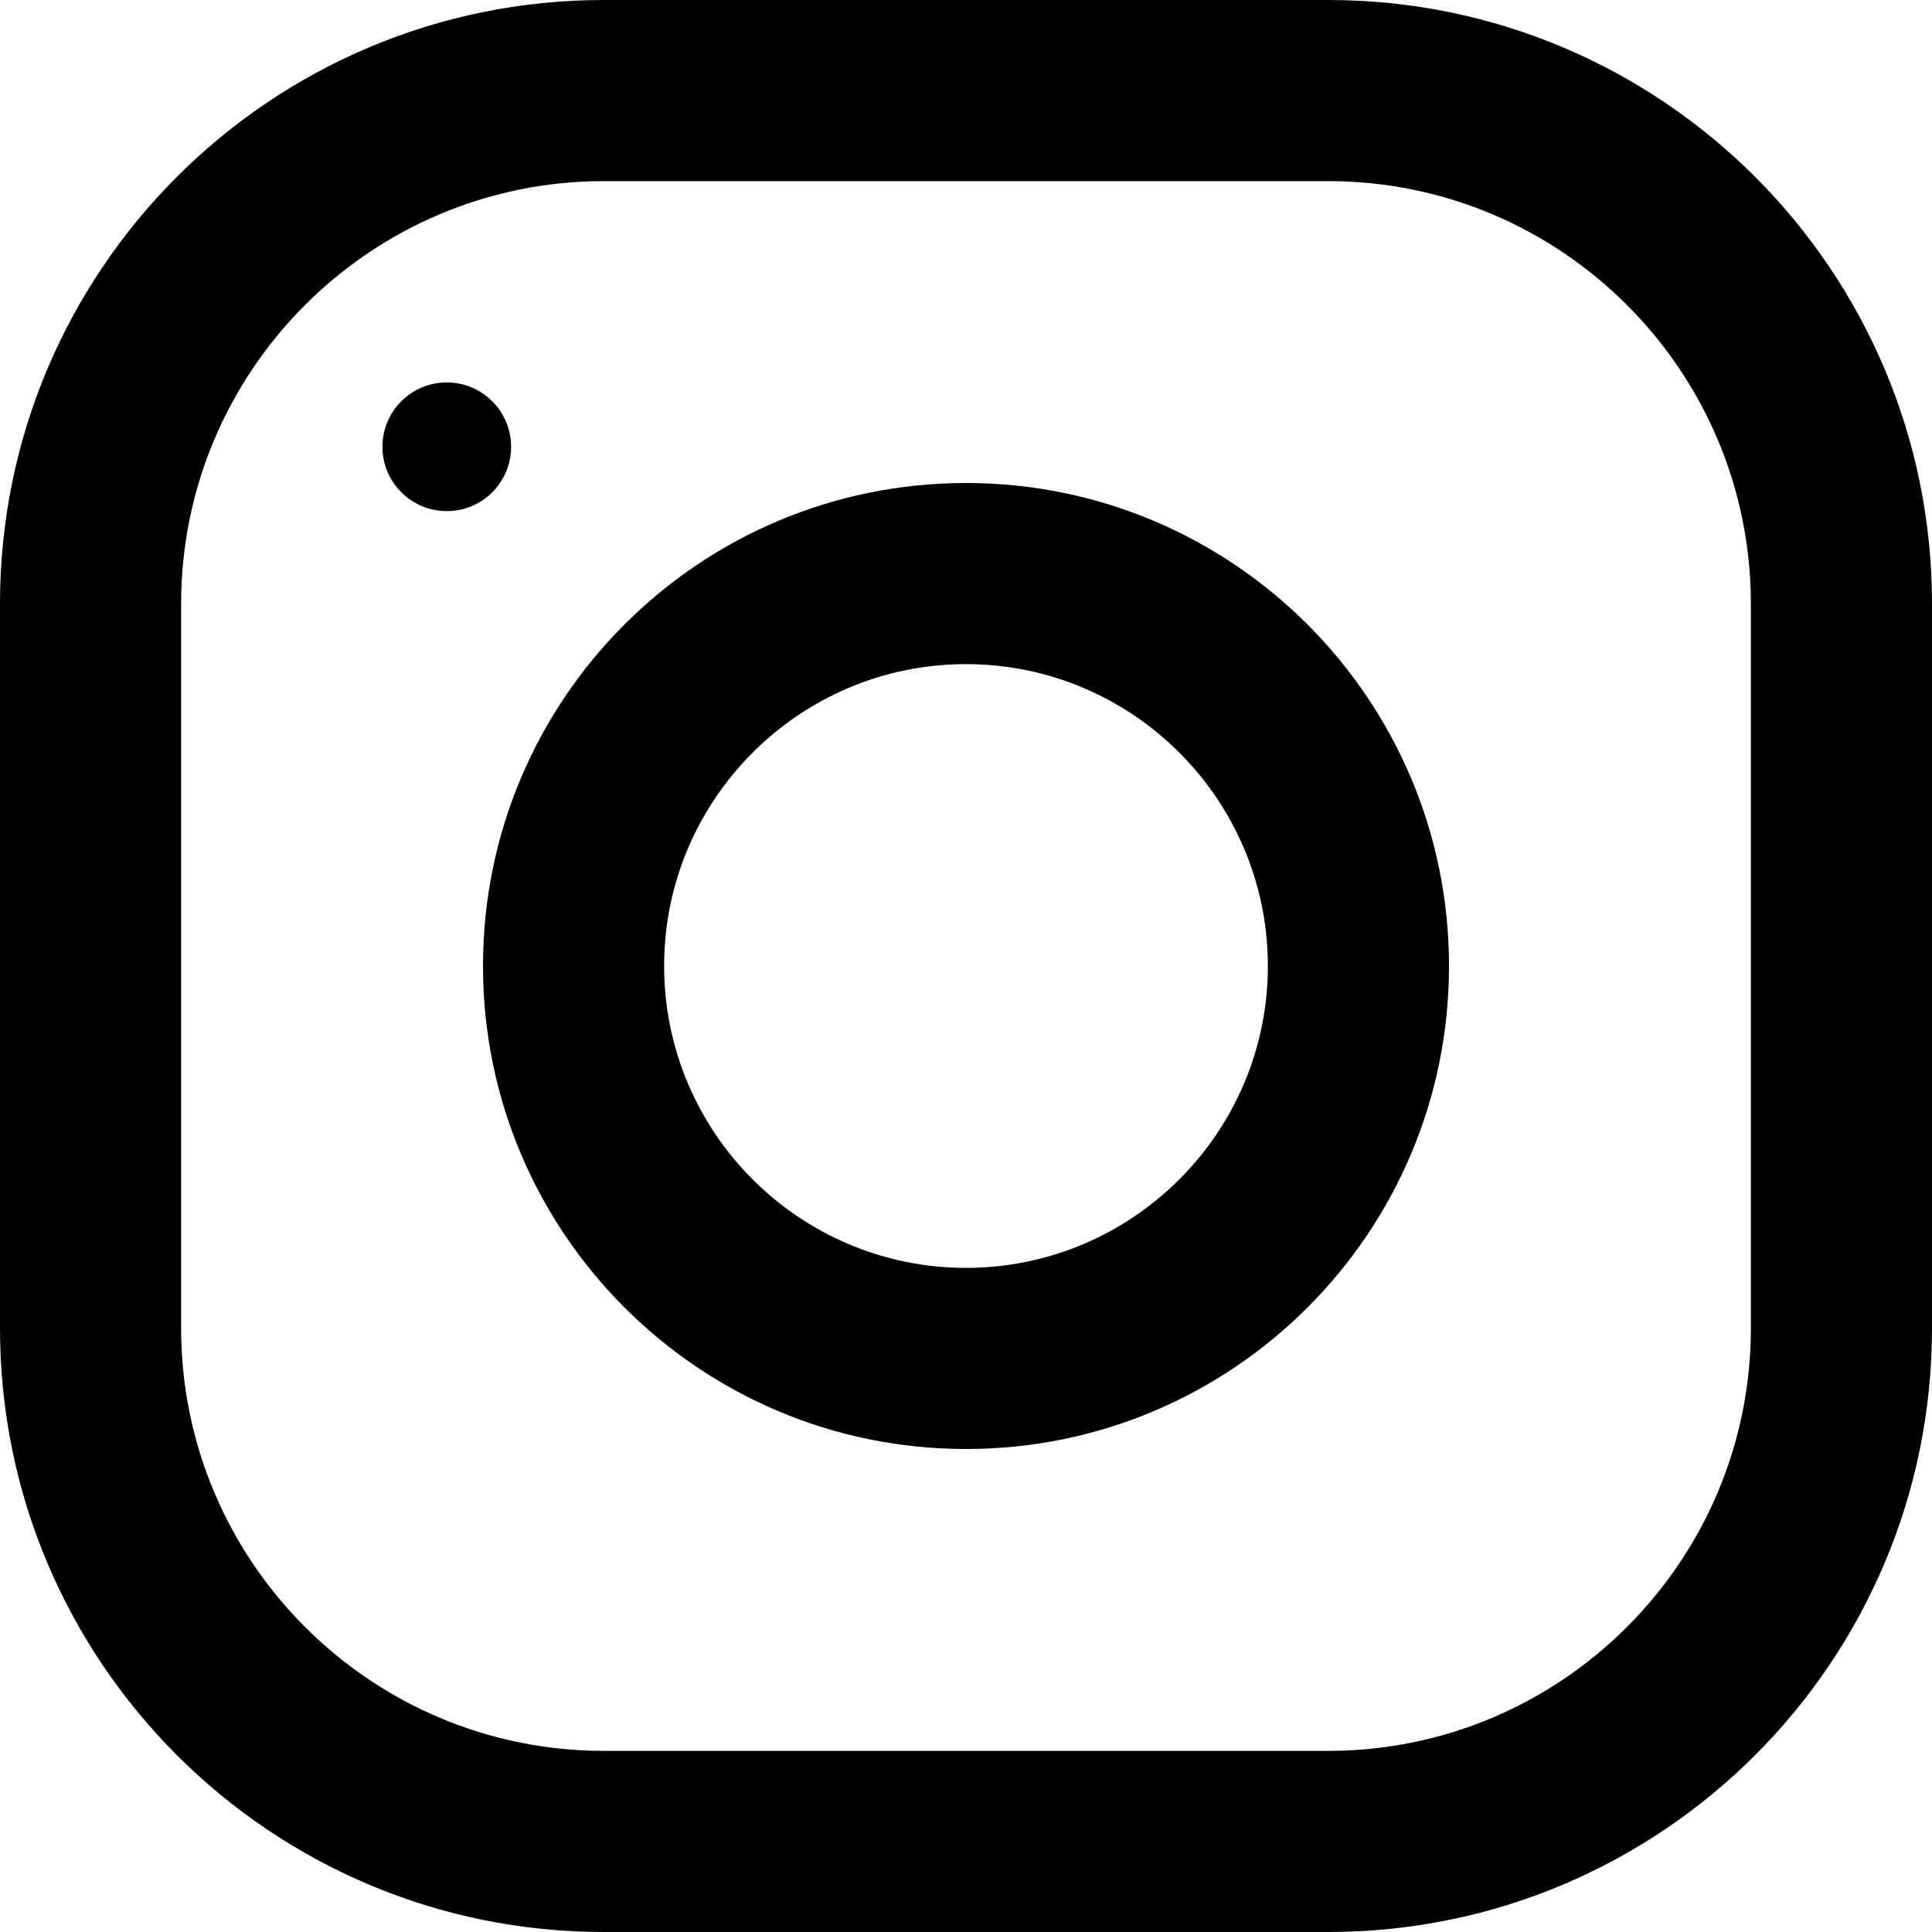
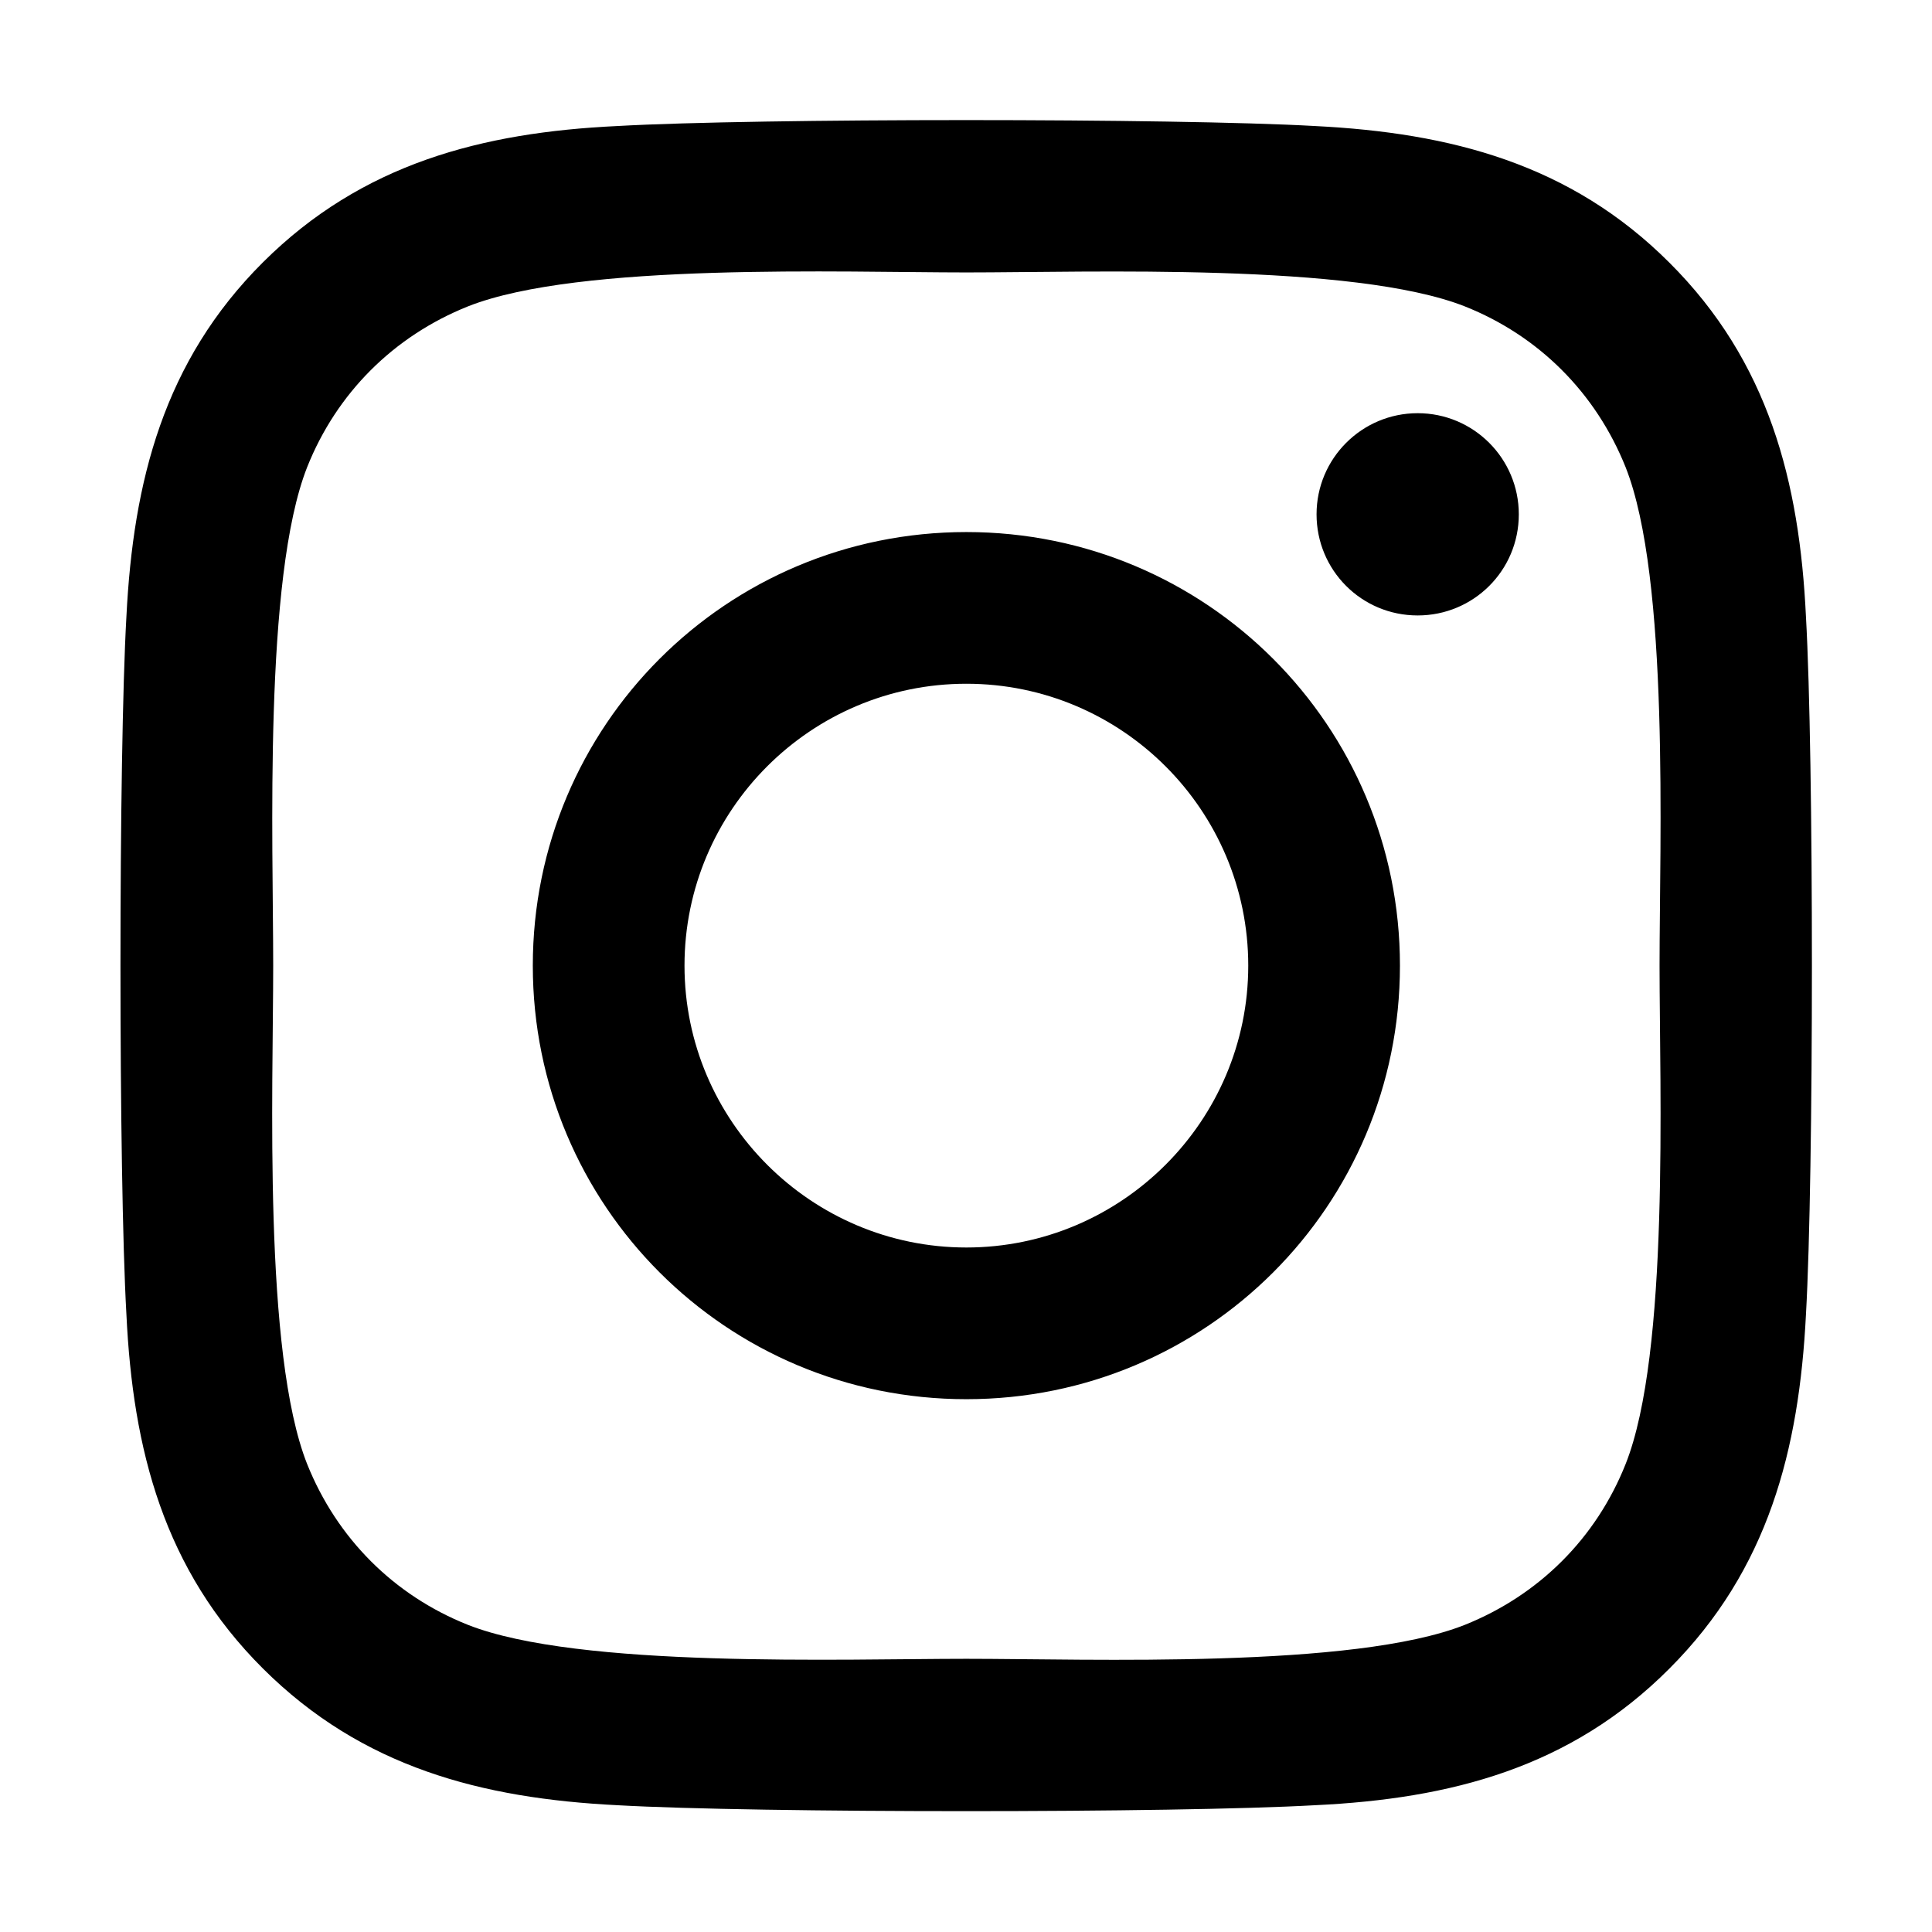
- <svg xmlns="http://www.w3.org/2000/svg" width="20" height="20" viewBox="0 0 20 20" fill="none">
-   <path d="M-6.01032e-07 6.25L-2.73196e-07 13.75C-1.22337e-07 17.201 2.799 20 6.25 20L13.75 20C17.201 20 20 17.201 20 13.75L20 6.25C20 2.799 17.201 -7.51891e-07 13.75 -6.01032e-07L6.25 -2.73196e-07C2.799 -1.22337e-07 -7.51891e-07 2.799 -6.01032e-07 6.25ZM13.75 1.875C16.163 1.875 18.125 3.837 18.125 6.25L18.125 13.75C18.125 16.163 16.163 18.125 13.75 18.125L6.25 18.125C3.837 18.125 1.875 16.163 1.875 13.75L1.875 6.25C1.875 3.837 3.837 1.875 6.25 1.875L13.75 1.875Z" fill="black" />
-   <path d="M5 10C5 12.761 7.239 15 10 15C12.761 15 15 12.761 15 10C15 7.239 12.761 5 10 5C7.239 5 5 7.239 5 10ZM13.125 10C13.125 11.723 11.723 13.125 10 13.125C8.276 13.125 6.875 11.723 6.875 10C6.875 8.277 8.276 6.875 10 6.875C11.723 6.875 13.125 8.277 13.125 10Z" fill="black" />
-   <path d="M5.291 4.625C5.291 4.257 4.993 3.959 4.625 3.959C4.257 3.959 3.959 4.257 3.959 4.625C3.959 4.993 4.257 5.291 4.625 5.291C4.993 5.291 5.291 4.993 5.291 4.625Z" fill="black" />
+ <svg xmlns="http://www.w3.org/2000/svg" viewBox="0 0 448 512" width="20" height="20">
+   <path d="M224.1 141c-63.6 0-114.9 51.3-114.9 114.9s51.3 114.9 114.9 114.9S339 319.5 339 255.9 287.7 141 224.1 141zm0 189.6c-41.1 0-74.7-33.5-74.7-74.7s33.5-74.7 74.7-74.7 74.7 33.5 74.7 74.7-33.6 74.7-74.7 74.7zm146.4-194.3c0 14.9-12 26.8-26.8 26.8-14.9 0-26.8-12-26.8-26.8s12-26.8 26.8-26.8 26.8 12 26.8 26.8zm76.1 27.2c-1.7-35.9-9.9-67.7-36.2-93.9-26.2-26.2-58-34.4-93.9-36.2-37-2.1-147.9-2.1-184.9 0-35.8 1.7-67.6 9.9-93.9 36.1s-34.4 58-36.2 93.9c-2.1 37-2.1 147.9 0 184.9 1.7 35.9 9.9 67.7 36.2 93.9s58 34.4 93.9 36.2c37 2.1 147.9 2.1 184.9 0 35.9-1.7 67.7-9.9 93.9-36.2 26.2-26.2 34.4-58 36.2-93.9 2.1-37 2.1-147.8 0-184.8zM398.8 388c-7.8 19.6-22.9 34.7-42.6 42.6-29.5 11.7-99.5 9-132.1 9s-102.7 2.6-132.1-9c-19.6-7.8-34.7-22.9-42.6-42.6-11.7-29.5-9-99.5-9-132.1s-2.6-102.7 9-132.1c7.8-19.6 22.9-34.7 42.6-42.6 29.5-11.7 99.5-9 132.1-9s102.7-2.6 132.1 9c19.6 7.8 34.7 22.9 42.6 42.6 11.7 29.5 9 99.5 9 132.1s2.7 102.7-9 132.1z" />
</svg>
